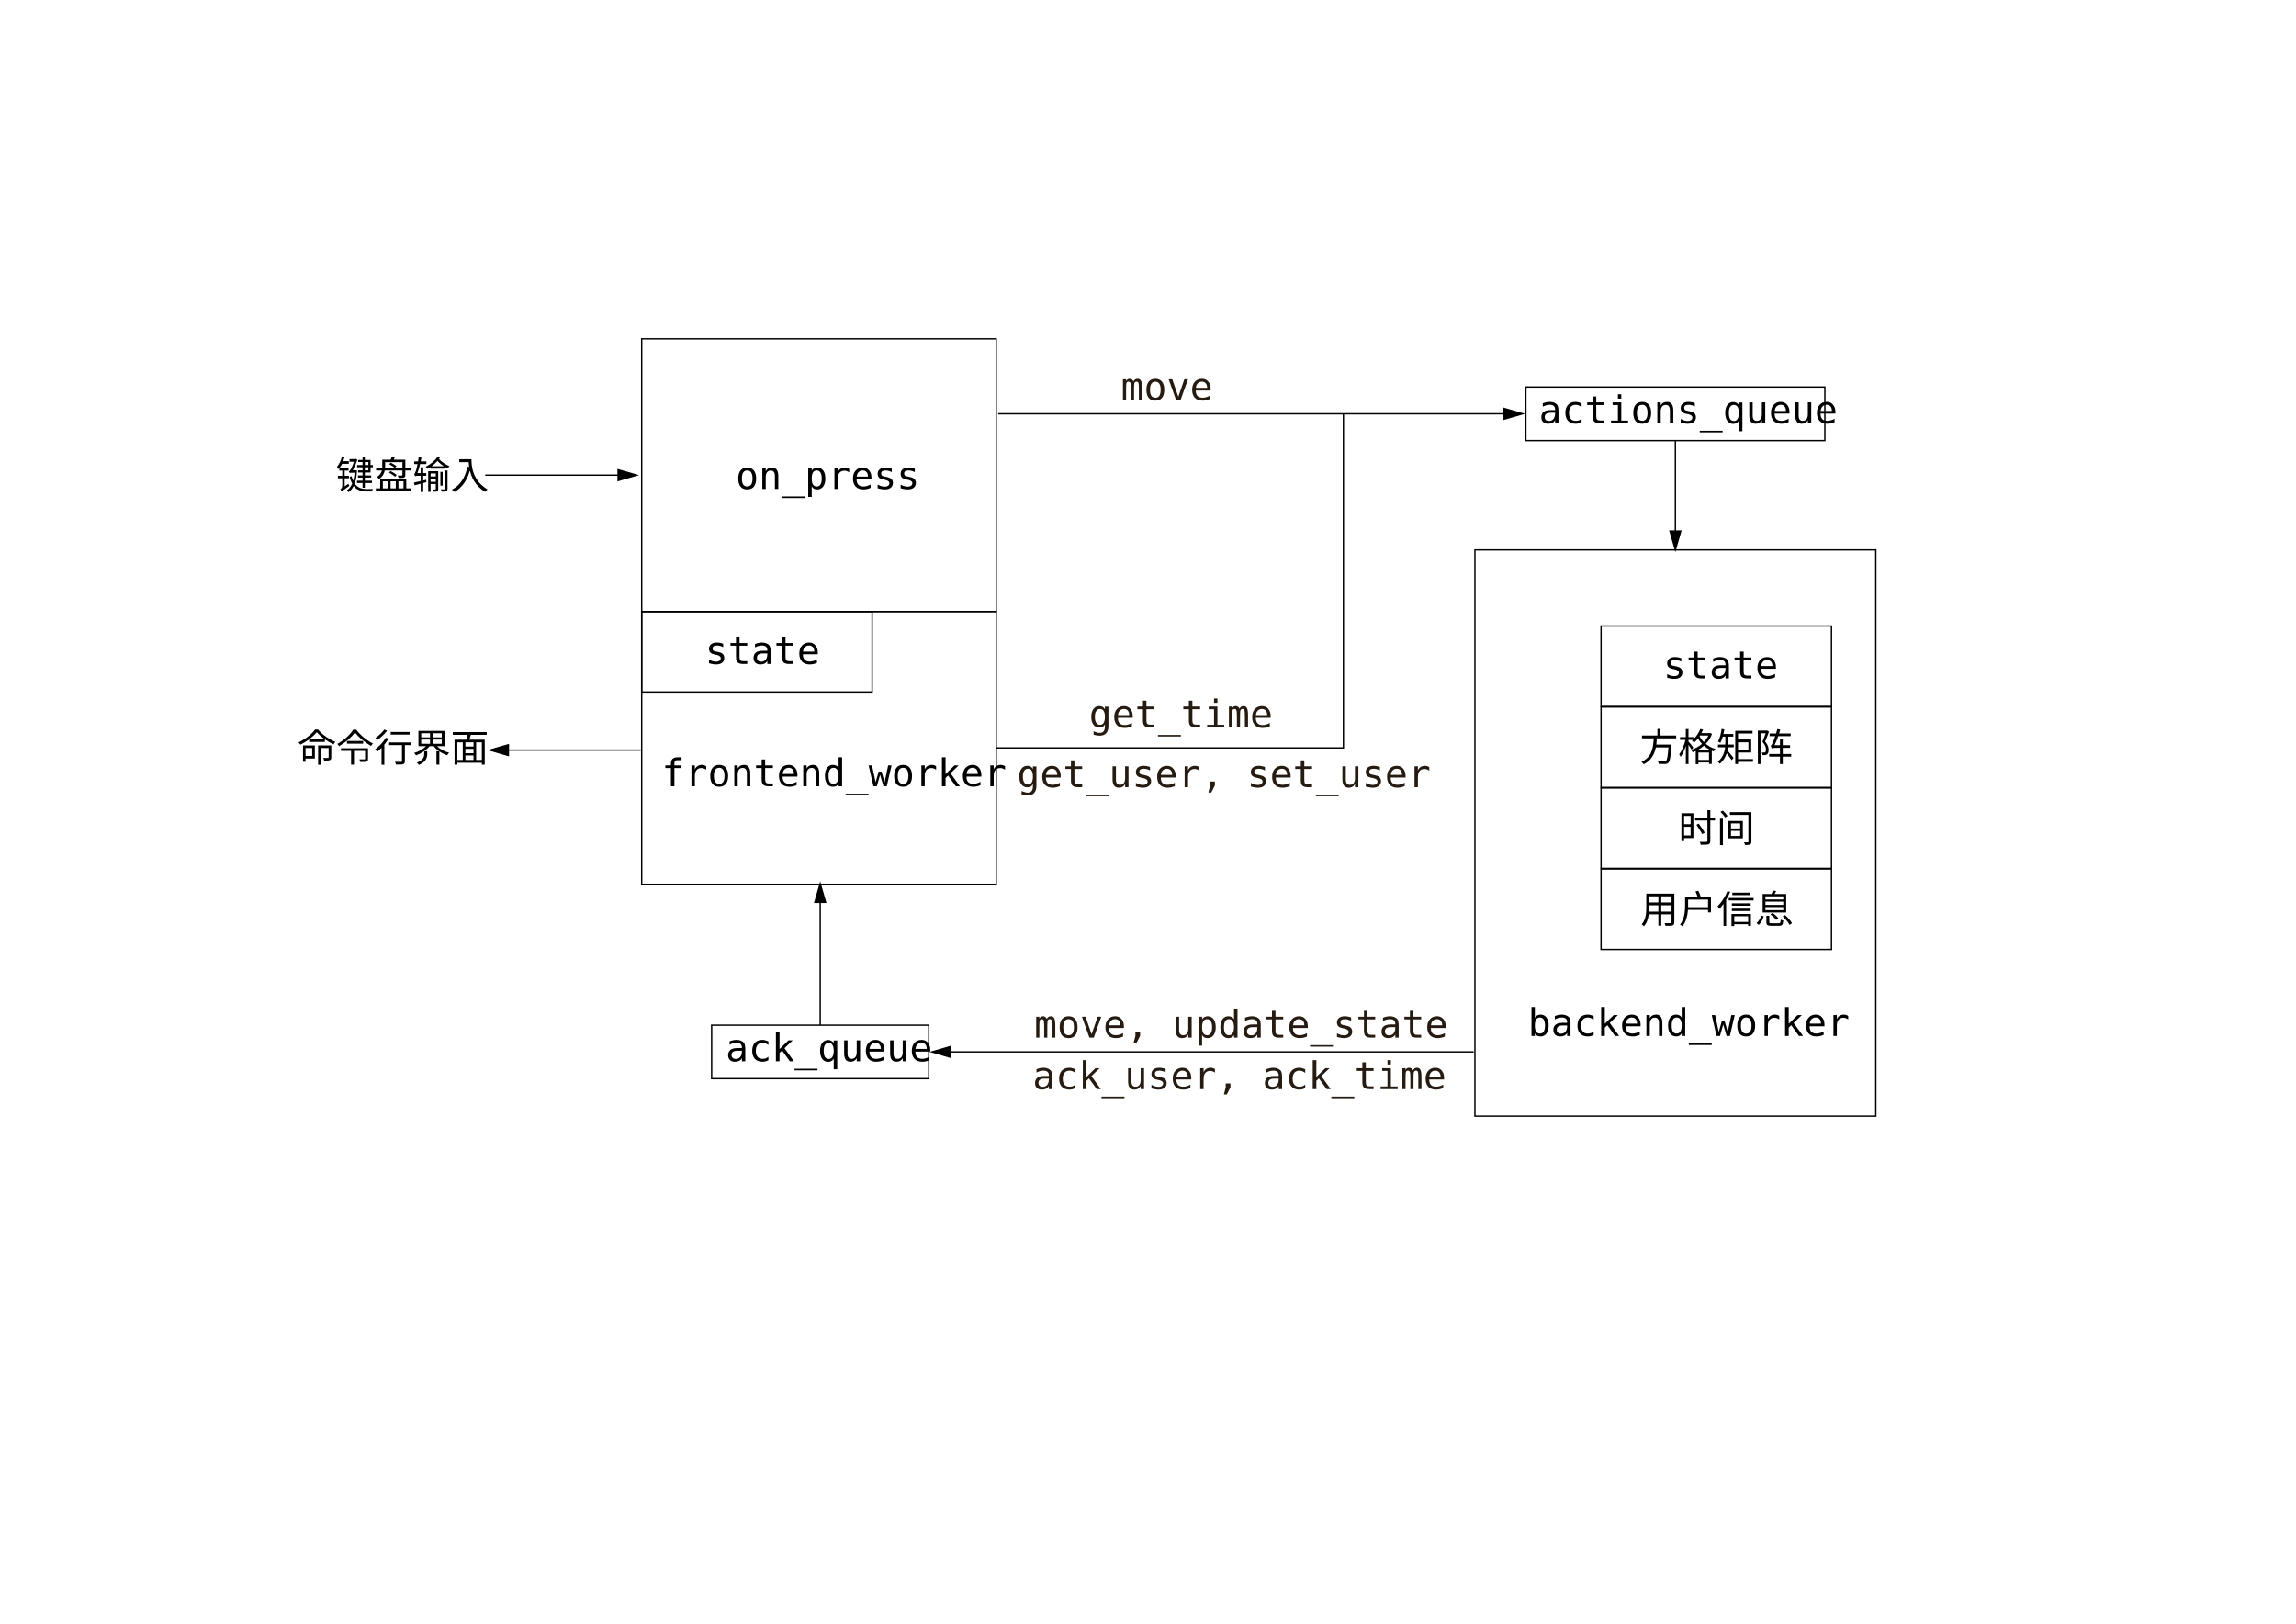
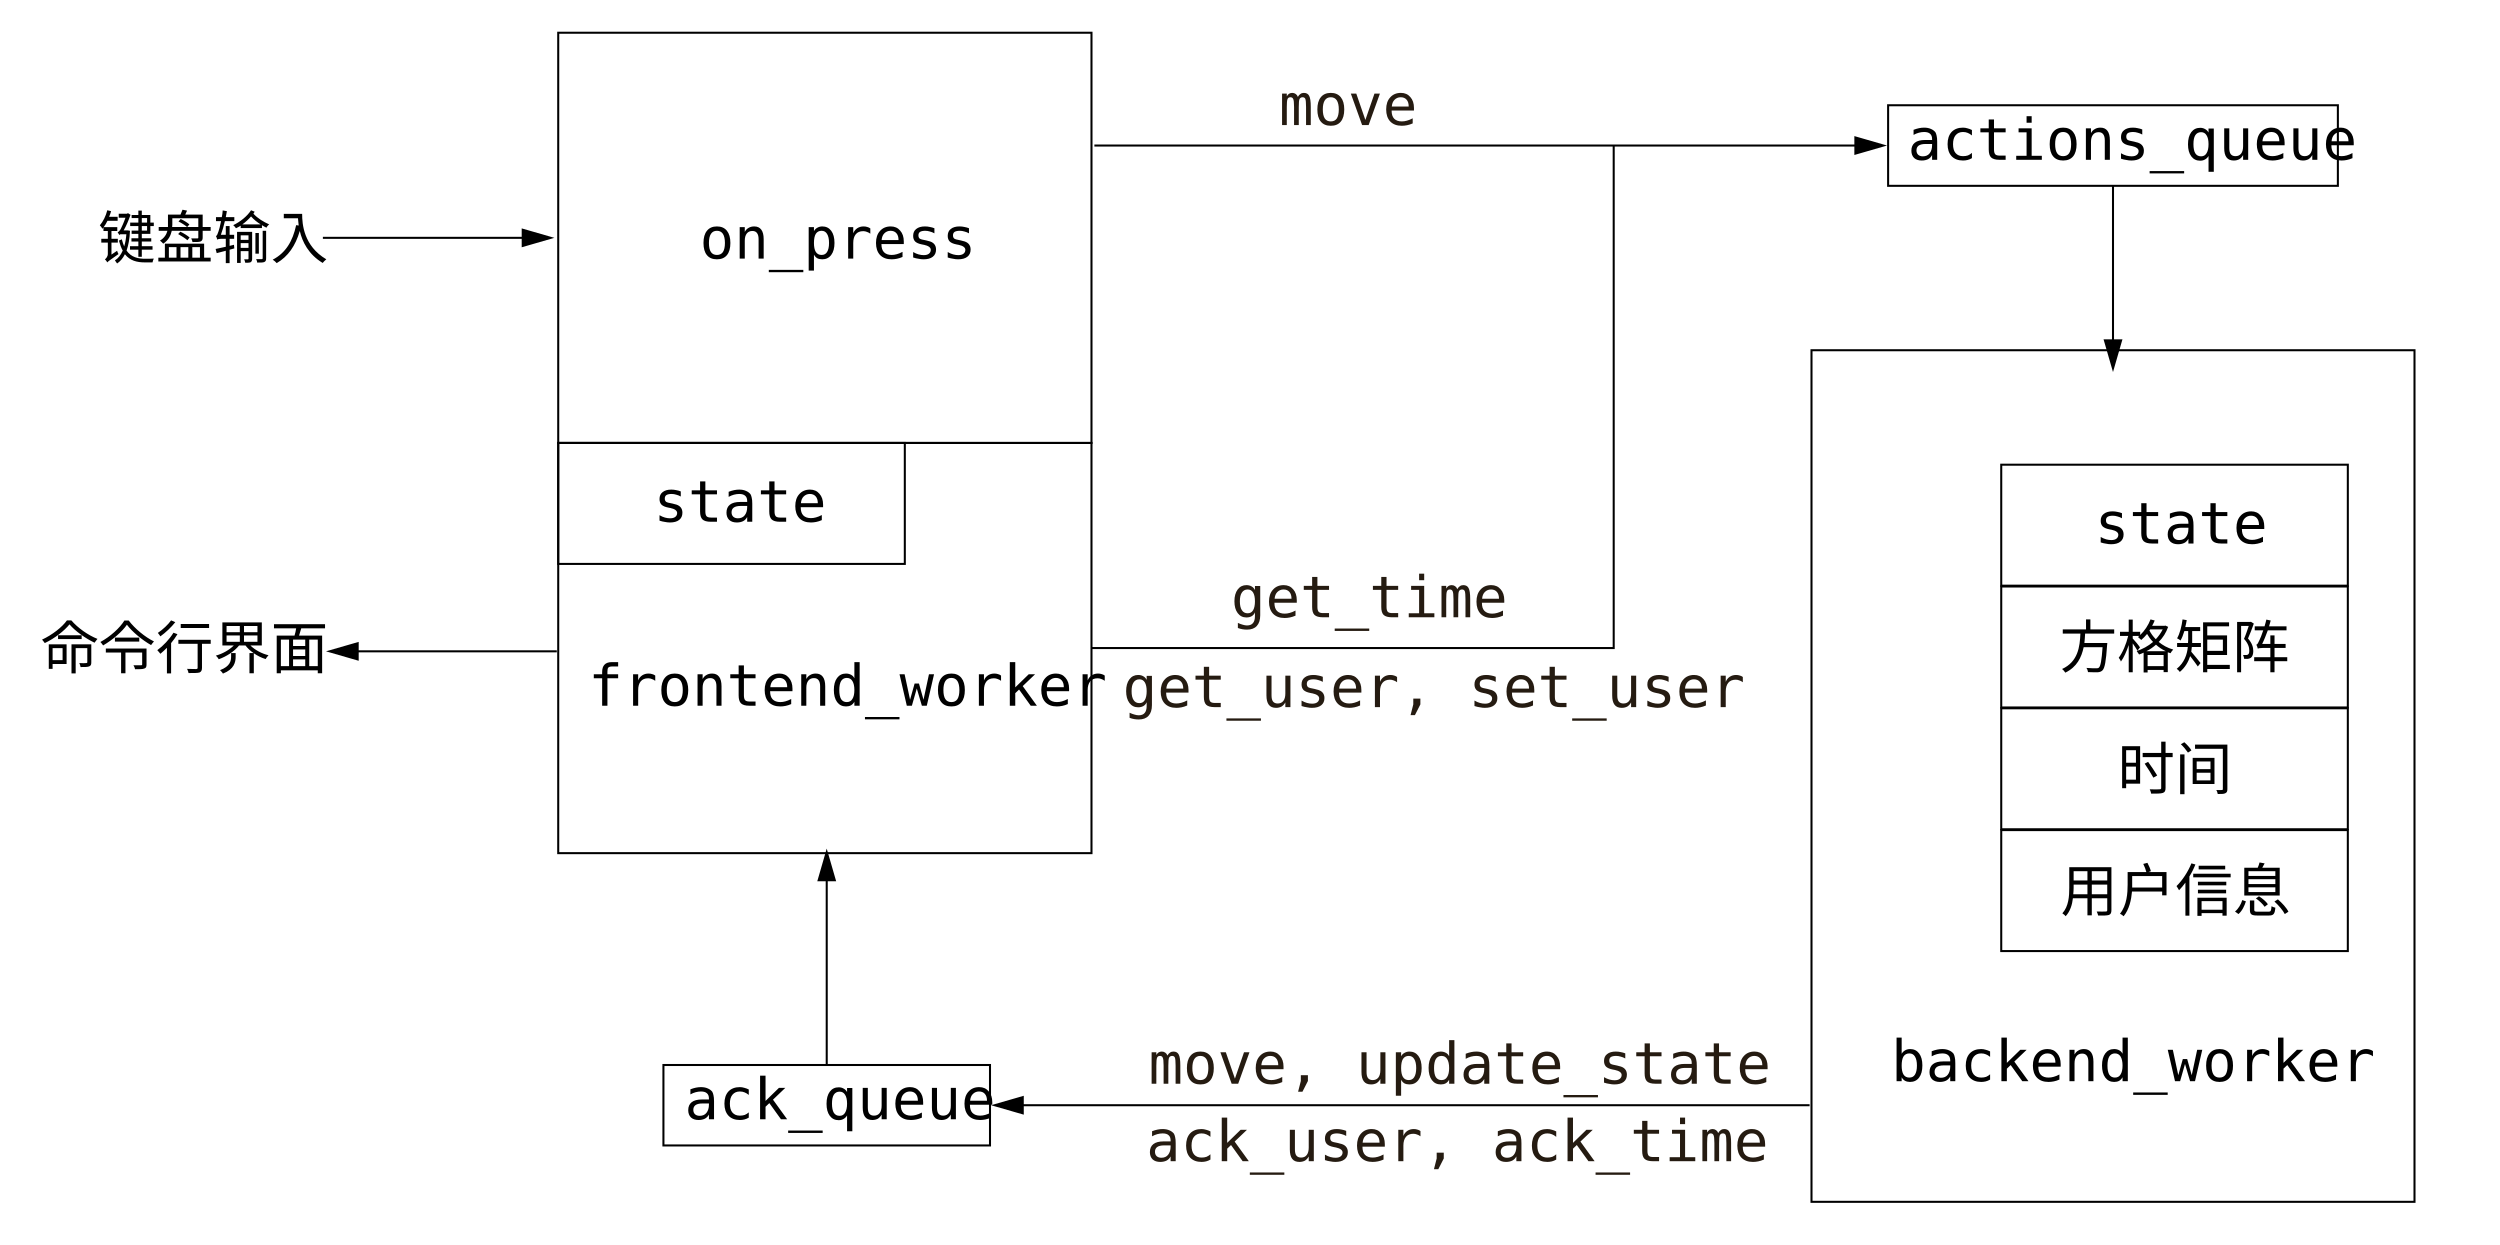
- <svg xmlns="http://www.w3.org/2000/svg" width="297mm" height="210mm" viewBox="0 0 297 210" version="1.1" id="svg1">
+ <svg xmlns="http://www.w3.org/2000/svg" width="215mm" height="107mm" viewBox="35 41 215 107" version="1.1" id="svg1">
  <defs id="defs1">
    <marker style="overflow:visible" id="marker14" refX="0" refY="0" orient="auto-start-reverse" markerWidth="3" markerHeight="1.5" viewBox="0 0 1 1" preserveAspectRatio="none">
      <path transform="scale(0.5)" style="fill:context-stroke;fill-rule:evenodd;stroke:context-stroke;stroke-width:1pt" d="M 5.77,0 -2.88,5 V -5 Z" id="path14" />
    </marker>
    <marker style="overflow:visible" id="marker14-2" refX="0" refY="0" orient="auto-start-reverse" markerWidth="3" markerHeight="1.5" viewBox="0 0 1 1" preserveAspectRatio="none">
      <path transform="scale(0.5)" style="fill:context-stroke;fill-rule:evenodd;stroke:context-stroke;stroke-width:1pt" d="M 5.77,0 -2.88,5 V -5 Z" id="path14-4" />
    </marker>
    <marker style="overflow:visible" id="marker14-2-6" refX="0" refY="0" orient="auto-start-reverse" markerWidth="3" markerHeight="1.5" viewBox="0 0 1 1" preserveAspectRatio="none">
      <path transform="scale(0.5)" style="fill:context-stroke;fill-rule:evenodd;stroke:context-stroke;stroke-width:1pt" d="M 5.77,0 -2.88,5 V -5 Z" id="path14-4-8" />
    </marker>
    <marker style="overflow:visible" id="marker14-2-68" refX="0" refY="0" orient="auto-start-reverse" markerWidth="3" markerHeight="1.5" viewBox="0 0 1 1" preserveAspectRatio="none">
      <path transform="scale(0.5)" style="fill:context-stroke;fill-rule:evenodd;stroke:context-stroke;stroke-width:1pt" d="M 5.77,0 -2.88,5 V -5 Z" id="path14-4-1" />
    </marker>
  </defs>
  <g id="layer1">
    <rect style="fill:#000000;fill-opacity:0;stroke:#000000;stroke-width:0.176;stroke-dasharray:none;stroke-opacity:1" id="rect1" width="38.679" height="6.929" x="197.378" y="50.052" />
    <text xml:space="preserve" style="font-size:4.939px;font-family:Consolas;-inkscape-font-specification:Consolas;fill:#000000;fill-opacity:1;stroke:#000000;stroke-width:0.176;stroke-dasharray:none;stroke-opacity:0" x="199.049" y="54.74" id="text1">
      <tspan id="tspan1" style="font-size:4.939px;fill:#000000;fill-opacity:1;stroke:#000000;stroke-width:0.176;stroke-opacity:0" x="199.049" y="54.74">actions_queue</tspan>
    </text>
    <text xml:space="preserve" style="font-size:4.939px;font-family:Consolas;-inkscape-font-specification:Consolas;fill:#000000;fill-opacity:1;stroke:#000000;stroke-width:0.176;stroke-dasharray:none;stroke-opacity:0" x="93.86" y="137.258" id="text2">
      <tspan id="tspan2" style="stroke-width:0.176" x="93.86" y="137.258">ack_queue</tspan>
    </text>
    <rect style="fill:#000000;fill-opacity:0;stroke:#000000;stroke-width:0.176;stroke-dasharray:none;stroke-opacity:1" id="rect2" width="28.085" height="6.919" x="92.055" y="132.59" />
    <text xml:space="preserve" style="font-size:4.939px;font-family:Consolas;-inkscape-font-specification:Consolas;fill:#000000;fill-opacity:1;stroke:#000000;stroke-width:0;stroke-dasharray:none;stroke-dashoffset:0;stroke-opacity:1" x="215.144" y="87.742" id="text3">
      <tspan id="tspan3" style="fill:#000000;fill-opacity:1;stroke-width:0;stroke-dasharray:none" x="215.144" y="87.742">state</tspan>
    </text>
    <text xml:space="preserve" style="font-size:4.939px;font-family:Consolas;-inkscape-font-specification:Consolas;fill:#000000;fill-opacity:1;stroke:#000000;stroke-width:0;stroke-dasharray:none;stroke-dashoffset:0;stroke-opacity:1" x="91.205" y="85.871" id="text4">
      <tspan id="tspan4" style="stroke-width:0" x="91.205" y="85.871">state</tspan>
    </text>
    <text xml:space="preserve" style="font-size:4.939px;font-family:Consolas;-inkscape-font-specification:Consolas;fill:#000000;fill-opacity:1;stroke:#000000;stroke-width:0;stroke-dasharray:none;stroke-dashoffset:0;stroke-opacity:1" x="212.132" y="98.425" id="text5">
      <tspan id="tspan5" style="stroke-width:0" x="212.132" y="98.425">方格矩阵</tspan>
    </text>
    <text xml:space="preserve" style="font-size:4.939px;font-family:Consolas;-inkscape-font-specification:Consolas;fill:#000000;fill-opacity:1;stroke:#000000;stroke-width:0;stroke-dasharray:none;stroke-dashoffset:0;stroke-opacity:1" x="217.099" y="108.909" id="text6">
      <tspan id="tspan6" style="stroke-width:0" x="217.099" y="108.909">时间</tspan>
    </text>
    <text xml:space="preserve" style="font-size:4.939px;font-family:Consolas;-inkscape-font-specification:Consolas;fill:#000000;fill-opacity:1;stroke:#000000;stroke-width:0;stroke-dasharray:none;stroke-dashoffset:0;stroke-opacity:1" x="212.208" y="119.374" id="text7">
      <tspan id="tspan7" style="stroke-width:0" x="212.208" y="119.374">用户信息</tspan>
    </text>
    <rect style="fill:#000000;fill-opacity:0;stroke:#000000;stroke-width:0.176;stroke-dasharray:none;stroke-dashoffset:0;stroke-opacity:1" id="rect7" width="29.807" height="10.404" x="207.106" y="80.964" />
    <rect style="fill:#000000;fill-opacity:0;stroke:#000000;stroke-width:0.176;stroke-dasharray:none;stroke-dashoffset:0;stroke-opacity:1" id="rect7-7" width="29.807" height="10.404" x="207.106" y="91.439" />
    <rect style="fill:#000000;fill-opacity:0;stroke:#000000;stroke-width:0.176;stroke-dasharray:none;stroke-dashoffset:0;stroke-opacity:1" id="rect7-1" width="29.807" height="10.404" x="207.106" y="101.913" />
    <rect style="fill:#000000;fill-opacity:0;stroke:#000000;stroke-width:0.176;stroke-dasharray:none;stroke-dashoffset:0;stroke-opacity:1" id="b" width="29.807" height="10.404" x="207.106" y="112.388">
      </rect>
    <rect style="fill:#000000;fill-opacity:0;stroke:#000000;stroke-width:0.176;stroke-dasharray:none;stroke-dashoffset:0;stroke-opacity:1" id="b-3" width="29.807" height="10.404" x="83.007" y="79.093">
      </rect>
    <text xml:space="preserve" style="font-size:4.939px;font-family:Consolas;-inkscape-font-specification:Consolas;fill:#000000;fill-opacity:1;stroke:#000000;stroke-width:0;stroke-dasharray:none;stroke-dashoffset:0;stroke-opacity:1" x="95.171" y="63.238" id="text8">
      <tspan id="tspan8" style="fill:#000000;fill-opacity:1;stroke-width:0;stroke-dasharray:none" x="95.171" y="63.238">on_press</tspan>
    </text>
    <text xml:space="preserve" style="font-size:4.939px;font-family:Consolas;-inkscape-font-specification:Consolas;fill:#000000;fill-opacity:1;stroke:#000000;stroke-width:0;stroke-dasharray:none;stroke-dashoffset:0;stroke-opacity:1" x="85.596" y="101.691" id="text9">
      <tspan id="tspan9" style="fill:#000000;fill-opacity:1;stroke-width:0;stroke-dasharray:none" x="85.596" y="101.691">frontend_worker</tspan>
    </text>
    <rect style="fill:#000000;fill-opacity:0;stroke:#000000;stroke-width:0.176;stroke-dasharray:none;stroke-dashoffset:0;stroke-opacity:1" id="rect9" width="45.861" height="35.278" x="83.007" y="43.815" />
    <rect style="fill:#000000;fill-opacity:0;stroke:#000000;stroke-width:0.176;stroke-dasharray:none;stroke-dashoffset:0;stroke-opacity:1" id="rect9-8" width="45.861" height="35.278" x="83.007" y="79.093" />
    <rect style="fill:#000000;fill-opacity:0;stroke:#000000;stroke-width:0.176;stroke-dasharray:none;stroke-dashoffset:0;stroke-opacity:1" id="rect10" width="51.858" height="73.237" x="190.789" y="71.12" />
    <text xml:space="preserve" style="font-size:4.939px;font-family:Consolas;-inkscape-font-specification:Consolas;fill:#000000;fill-opacity:1;stroke:#000000;stroke-width:0;stroke-dasharray:none;stroke-dashoffset:0;stroke-opacity:1" x="43.462" y="63.238" id="text10">
      <tspan id="tspan10" style="fill:#000000;fill-opacity:1;stroke-width:0;stroke-dasharray:none" x="43.462" y="63.238">键盘输入</tspan>
    </text>
    <text xml:space="preserve" style="font-size:4.939px;font-family:Consolas;-inkscape-font-specification:Consolas;fill:#000000;fill-opacity:1;stroke:#000000;stroke-width:0;stroke-dasharray:none;stroke-dashoffset:0;stroke-opacity:1" x="38.523" y="98.507" id="text11">
      <tspan id="tspan11" style="stroke-width:0" x="38.523" y="98.507">命令行界面</tspan>
    </text>
    <path style="fill:#000000;fill-opacity:1;stroke:#000000;stroke-width:0.176;stroke-dasharray:none;stroke-dashoffset:0;stroke-opacity:1;marker-end:url(#marker14)" d="m 129.117,53.516 h 33.147 33.147" id="path13" />
    <path style="fill:#000000;fill-opacity:1;stroke:#000000;stroke-width:0.176;stroke-dasharray:none;stroke-dashoffset:0;stroke-opacity:1;marker-end:url(#marker14-2)" d="M 190.625,136.049 H 122.108" id="path13-7" />
-     <path style="fill:#000000;fill-opacity:1;fill-rule:evenodd;stroke:#000000;stroke-width:0.176;stroke-linecap:butt;stroke-linejoin:miter;stroke-dasharray:none;stroke-opacity:1;marker-end:url(#marker14)" d="m 216.718,56.981 0,12.552" id="path15" />
-     <path style="fill:none;fill-rule:evenodd;stroke:#000000;stroke-width:0.265px;stroke-linecap:butt;stroke-linejoin:miter;stroke-opacity:1" d="m 267.123,165.523 v 0" id="path16" />
+     <path style="fill:#000000;fill-opacity:1;fill-rule:evenodd;stroke:#000000;stroke-width:0.176;stroke-linecap:butt;stroke-linejoin:miter;stroke-dasharray:none;stroke-opacity:1;marker-end:url(#marker14)" d="m 216.718,56.981 0,14.139" id="path15" />
+     <path style="fill:none;fill-rule:evenodd;stroke:#000000;stroke-width:0.265px;stroke-linecap:butt;stroke-linejoin:miter;stroke-opacity:1" d="m 302.123,206.523 v 0" id="path16" />
    <path style="fill:#000000;fill-opacity:1;stroke:#000000;stroke-width:0.176;stroke-dasharray:none;stroke-dashoffset:0;stroke-opacity:1;marker-end:url(#marker14-2-6)" d="M 106.098,132.577 V 115.855" id="path13-7-7" />
    <path style="fill:none;fill-rule:evenodd;stroke:#000000;stroke-width:0.176;stroke-linecap:butt;stroke-linejoin:miter;stroke-dasharray:none;stroke-opacity:1" d="m 128.868,96.732 h 44.91 V 53.552" id="path17" />
    <path style="fill:#000000;fill-opacity:1;stroke:#000000;stroke-width:0.176;stroke-dasharray:none;stroke-dashoffset:0;stroke-opacity:1;marker-end:url(#marker14-2-68)" d="M 82.884,97.014 H 64.911" id="path13-7-0" />
    <path style="fill:#000000;fill-opacity:1;stroke:#000000;stroke-width:0.176;stroke-dasharray:none;stroke-dashoffset:0;stroke-opacity:1;marker-start:url(#marker14)" d="M 80.802,61.454 H 62.768" id="path13-7-1" />
    <text xml:space="preserve" style="font-size:4.939px;font-family:Consolas;-inkscape-font-specification:Consolas;fill:#000000;fill-opacity:1;stroke:#000000;stroke-width:0.176;stroke-dasharray:none;stroke-dashoffset:0;stroke-opacity:0" x="197.637" y="133.985" id="text17">
      <tspan id="tspan17" style="fill:#000000;fill-opacity:1;stroke:#000000;stroke-width:0.176;stroke-opacity:0" x="197.637" y="133.985">backend_worker</tspan>
    </text>
    <text xml:space="preserve" style="font-size:4.939px;font-family:Consolas;-inkscape-font-specification:Consolas;fill:#251b11;stroke-width:0" x="131.551" y="101.812" id="text12">
      <tspan id="tspan12" style="font-size:4.939px;stroke-width:0" x="131.551" y="101.812">get_user, set_user</tspan>
    </text>
    <text xml:space="preserve" style="font-size:4.939px;font-family:Consolas;-inkscape-font-specification:Consolas;fill:#251b11;stroke-width:0" x="140.864" y="94.086" id="text13">
      <tspan id="tspan13" style="stroke-width:0" x="140.864" y="94.086">get_time</tspan>
    </text>
    <text xml:space="preserve" style="font-size:4.939px;font-family:Consolas;-inkscape-font-specification:Consolas;fill:#251b11;stroke-width:0" x="144.992" y="51.753" id="text14">
      <tspan id="tspan14" style="stroke-width:0" x="144.992" y="51.753">move</tspan>
    </text>
    <text xml:space="preserve" style="font-size:4.939px;font-family:Consolas;-inkscape-font-specification:Consolas;fill:#251b11;stroke-width:0" x="133.773" y="134.197" id="text15">
      <tspan id="tspan15" style="stroke-width:0" x="133.773" y="134.197">move, update_state</tspan>
    </text>
    <text xml:space="preserve" style="font-size:4.939px;font-family:Consolas;-inkscape-font-specification:Consolas;fill:#251b11;stroke-width:0" x="133.562" y="140.864" id="text16">
      <tspan id="tspan16" style="stroke-width:0" x="133.562" y="140.864">ack_user, ack_time</tspan>
    </text>
    <text xml:space="preserve" style="font-size:4.939px;font-family:Consolas;-inkscape-font-specification:Consolas;fill:#251b11;stroke-width:0" x="164.253" y="152.823" id="text18">
      <tspan id="tspan18" style="stroke-width:0" x="164.253" y="152.823" />
    </text>
  </g>
</svg>
